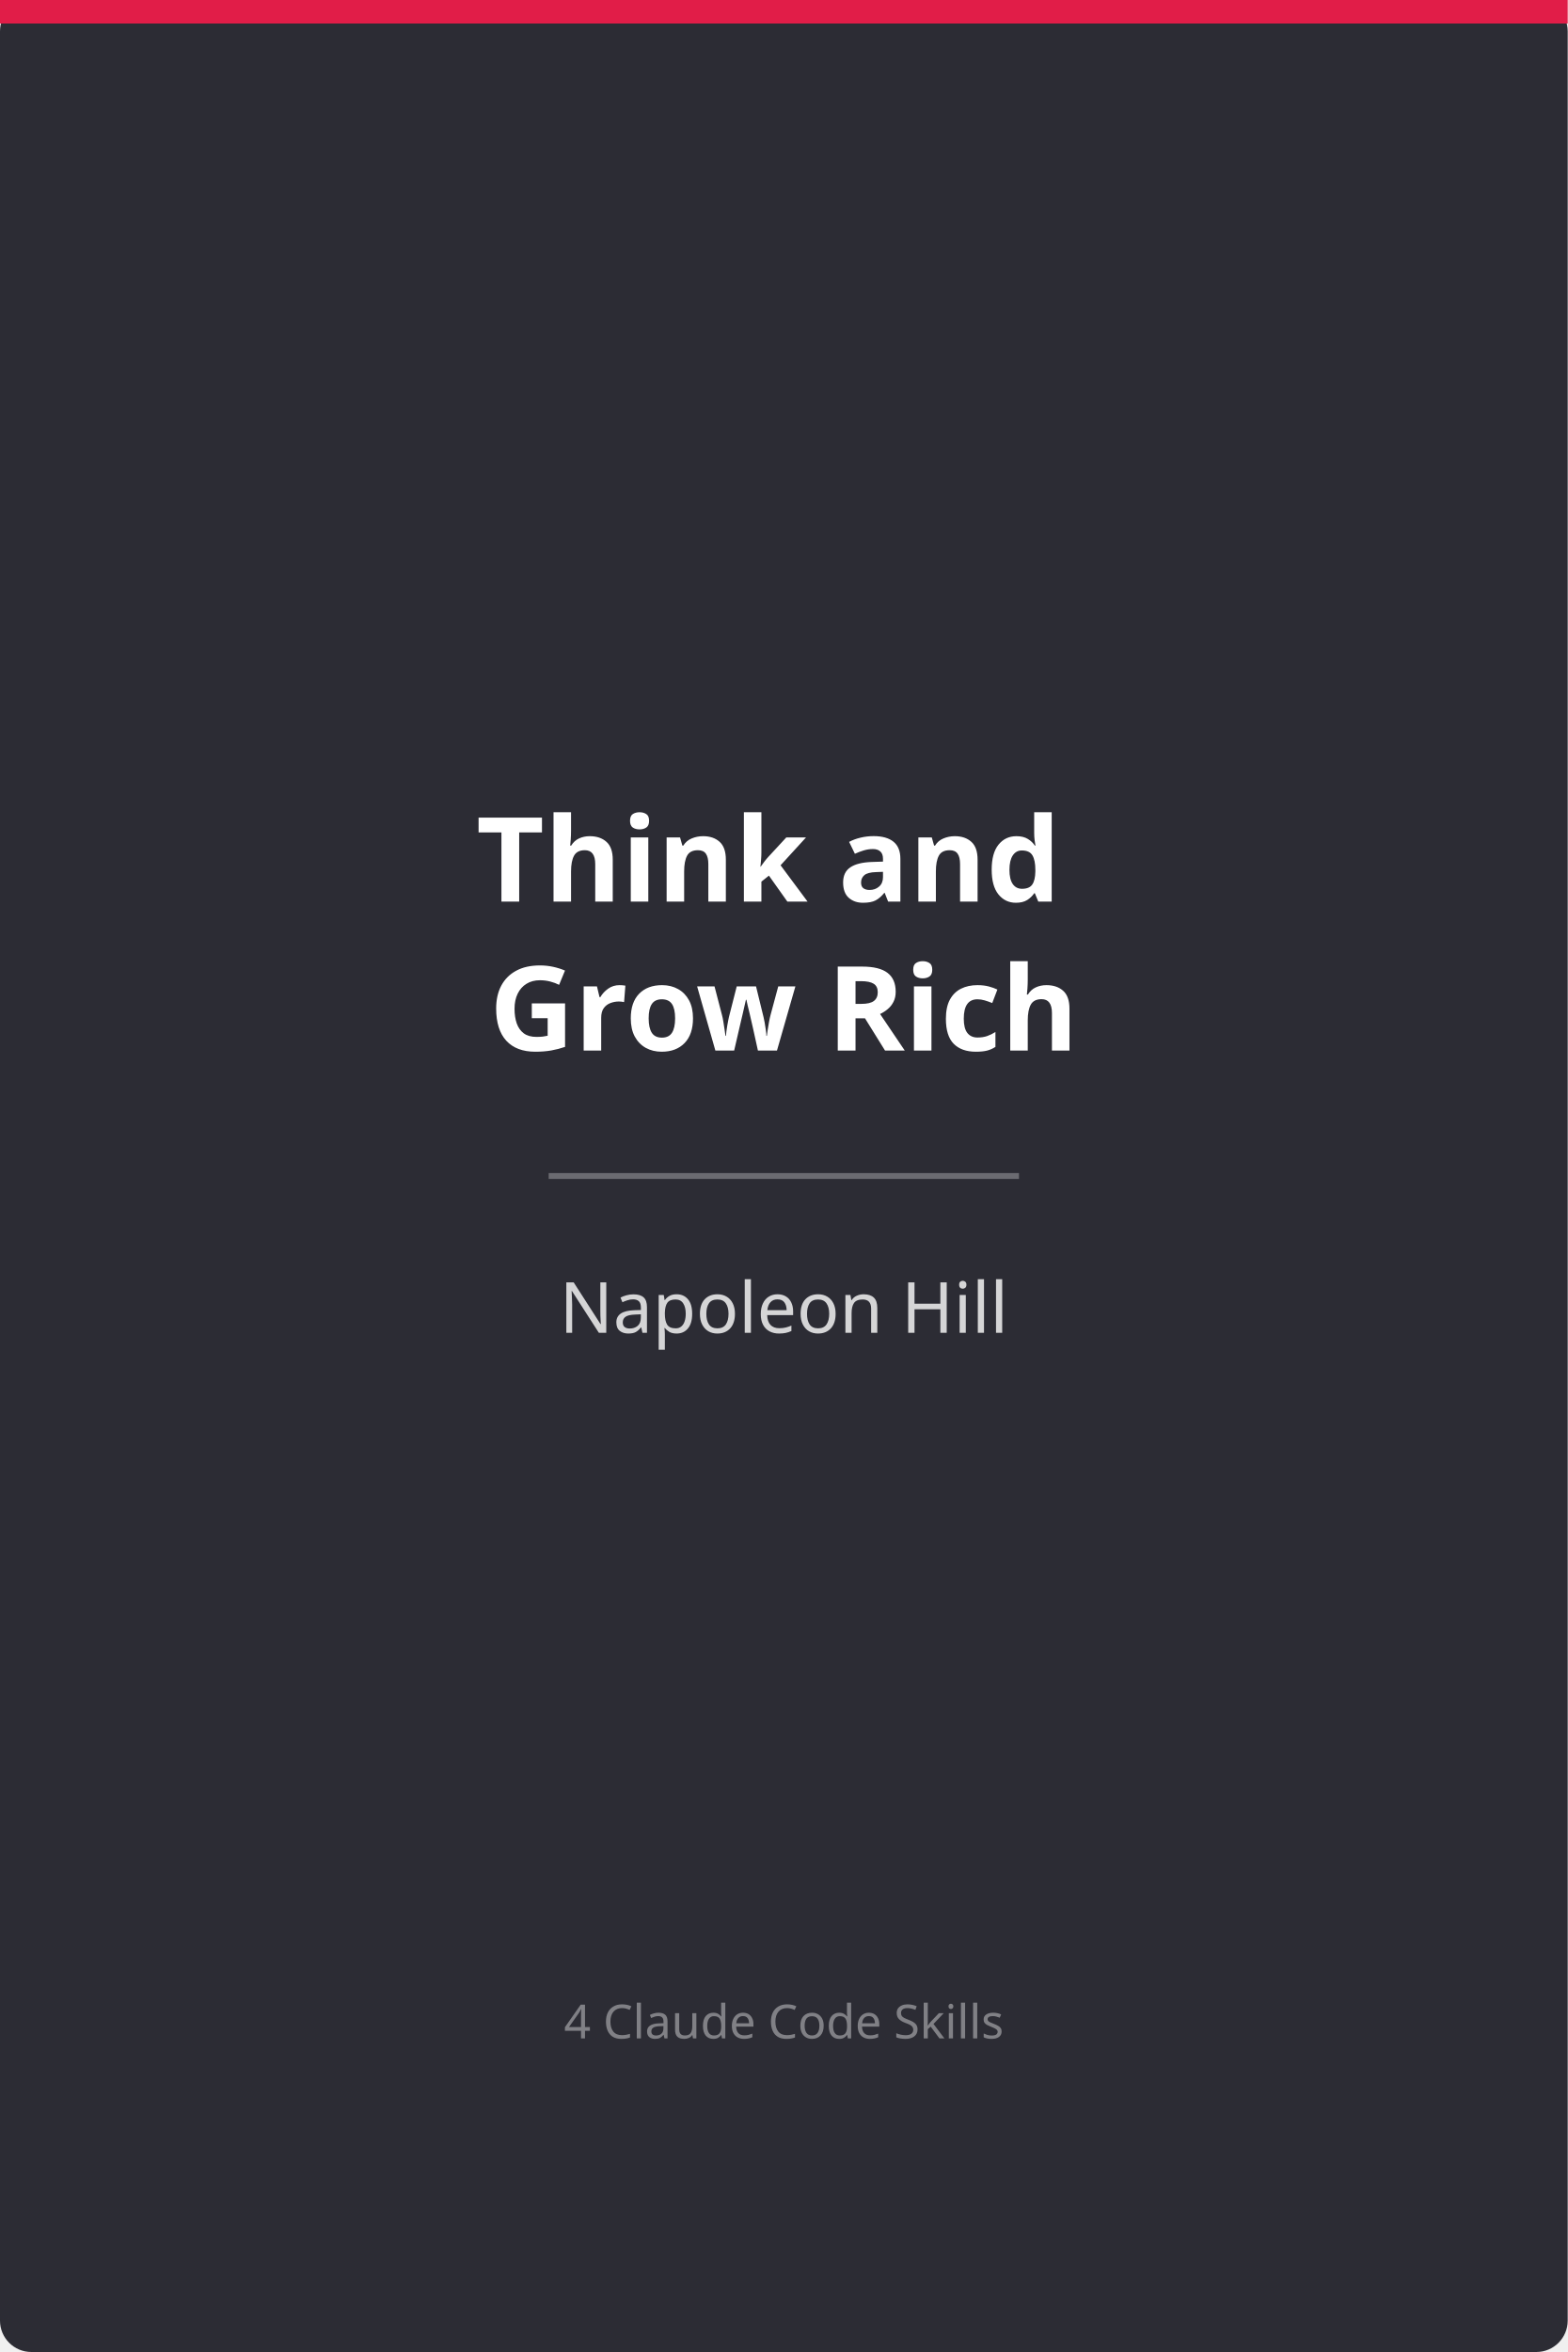
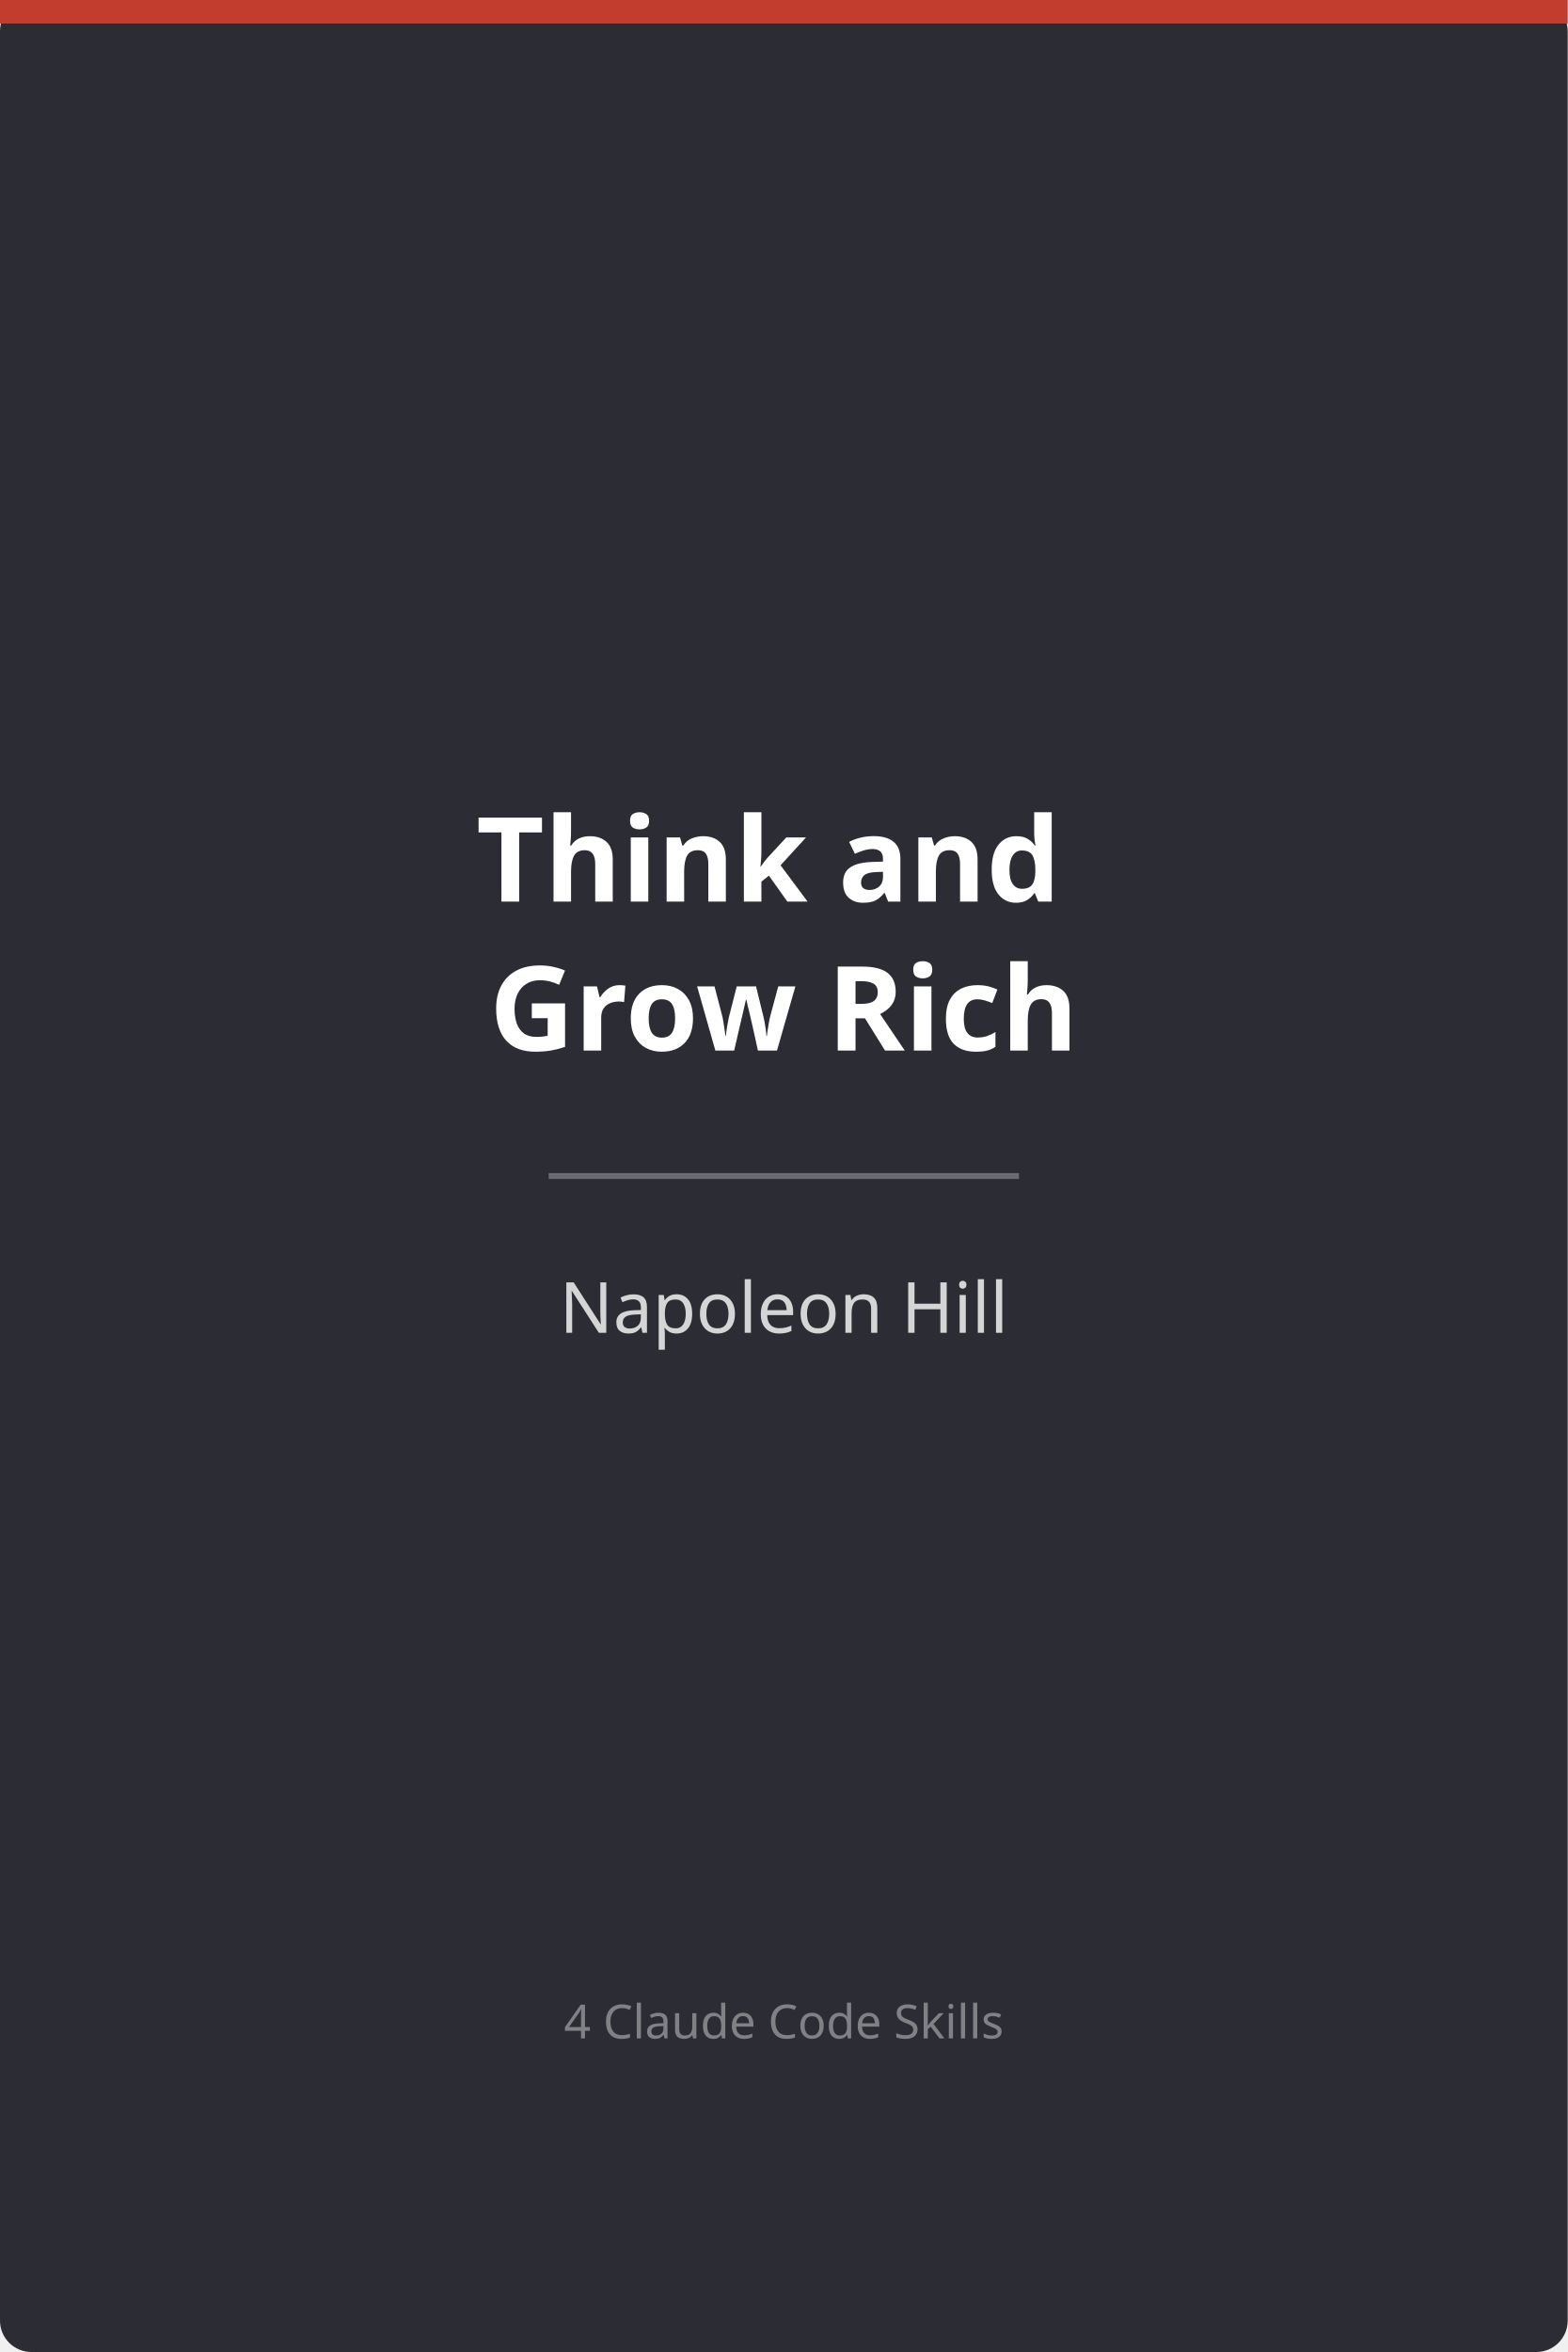
<svg xmlns="http://www.w3.org/2000/svg" width="400" height="600" viewBox="0 0 400 600">
  <rect width="400" height="600" rx="8" fill="#2c2c34" />
-   <rect x="0" y="0" width="400" height="6" fill="#e11d48" rx="8" ry="0" />
+   <rect x="0" y="0" width="400" height="6" fill="#c23d2e" rx="8" ry="0" />
  <text x="200" y="230" text-anchor="middle" fill="white" font-family="system-ui,sans-serif" font-size="30" font-weight="bold">
    <tspan x="200" dy="0">Think and</tspan>
    <tspan x="200" dy="38">Grow Rich</tspan>
  </text>
  <line x1="140" y1="300" x2="260" y2="300" stroke="white" stroke-width="1.5" opacity="0.3" />
  <text x="200" y="340" text-anchor="middle" fill="white" font-family="system-ui,sans-serif" font-size="18" opacity="0.8">Napoleon Hill</text>
  <text x="200" y="520" text-anchor="middle" fill="white" font-family="system-ui,sans-serif" font-size="12" opacity="0.4">4 Claude Code Skills</text>
</svg>
